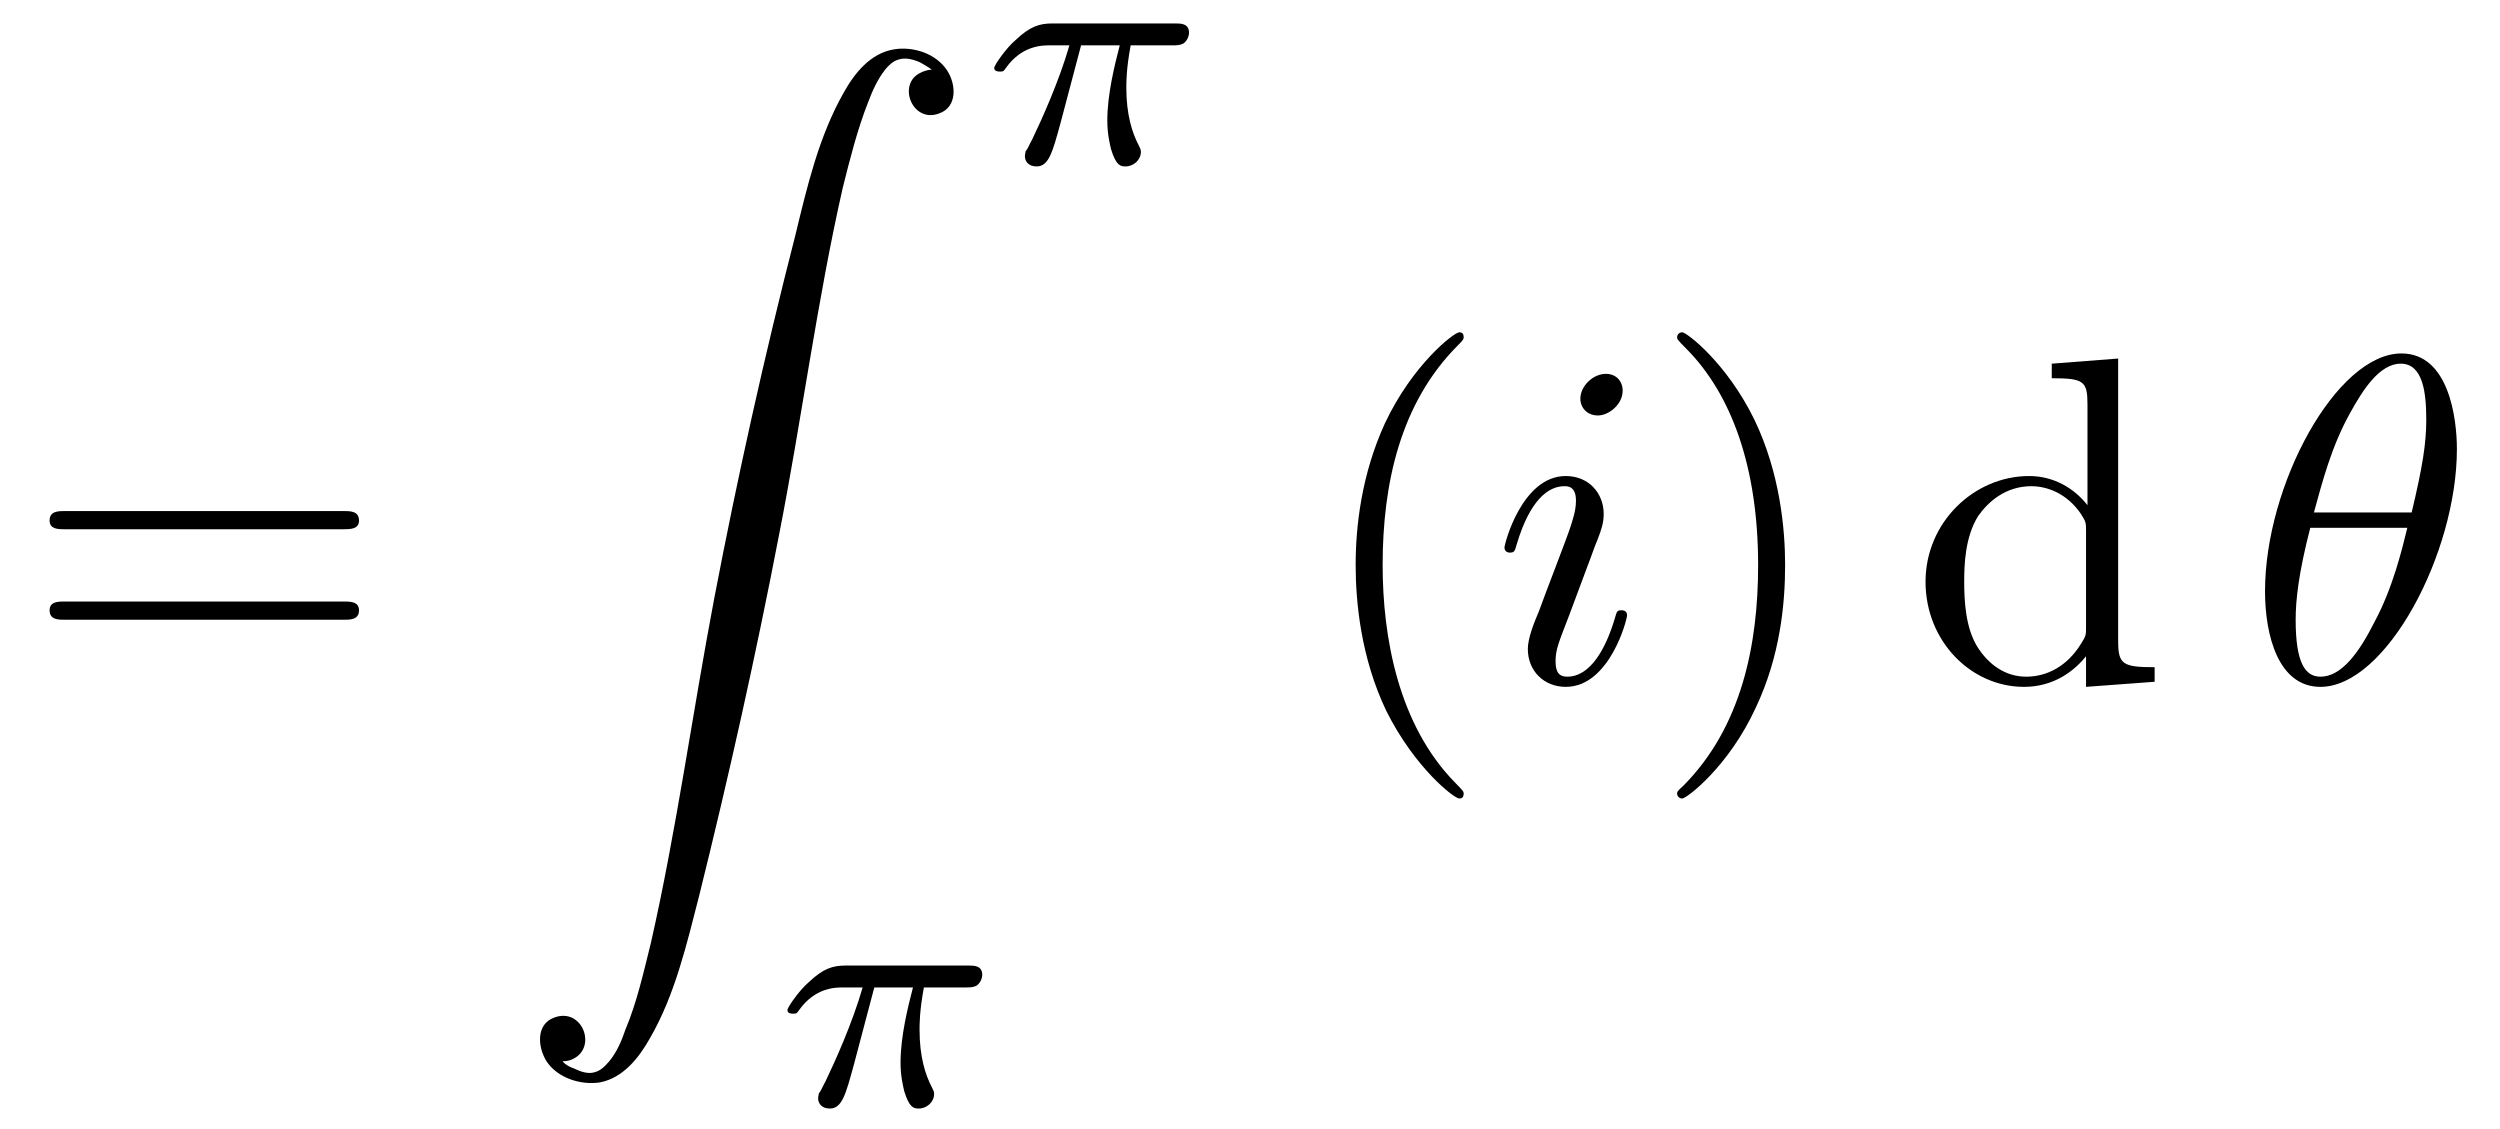
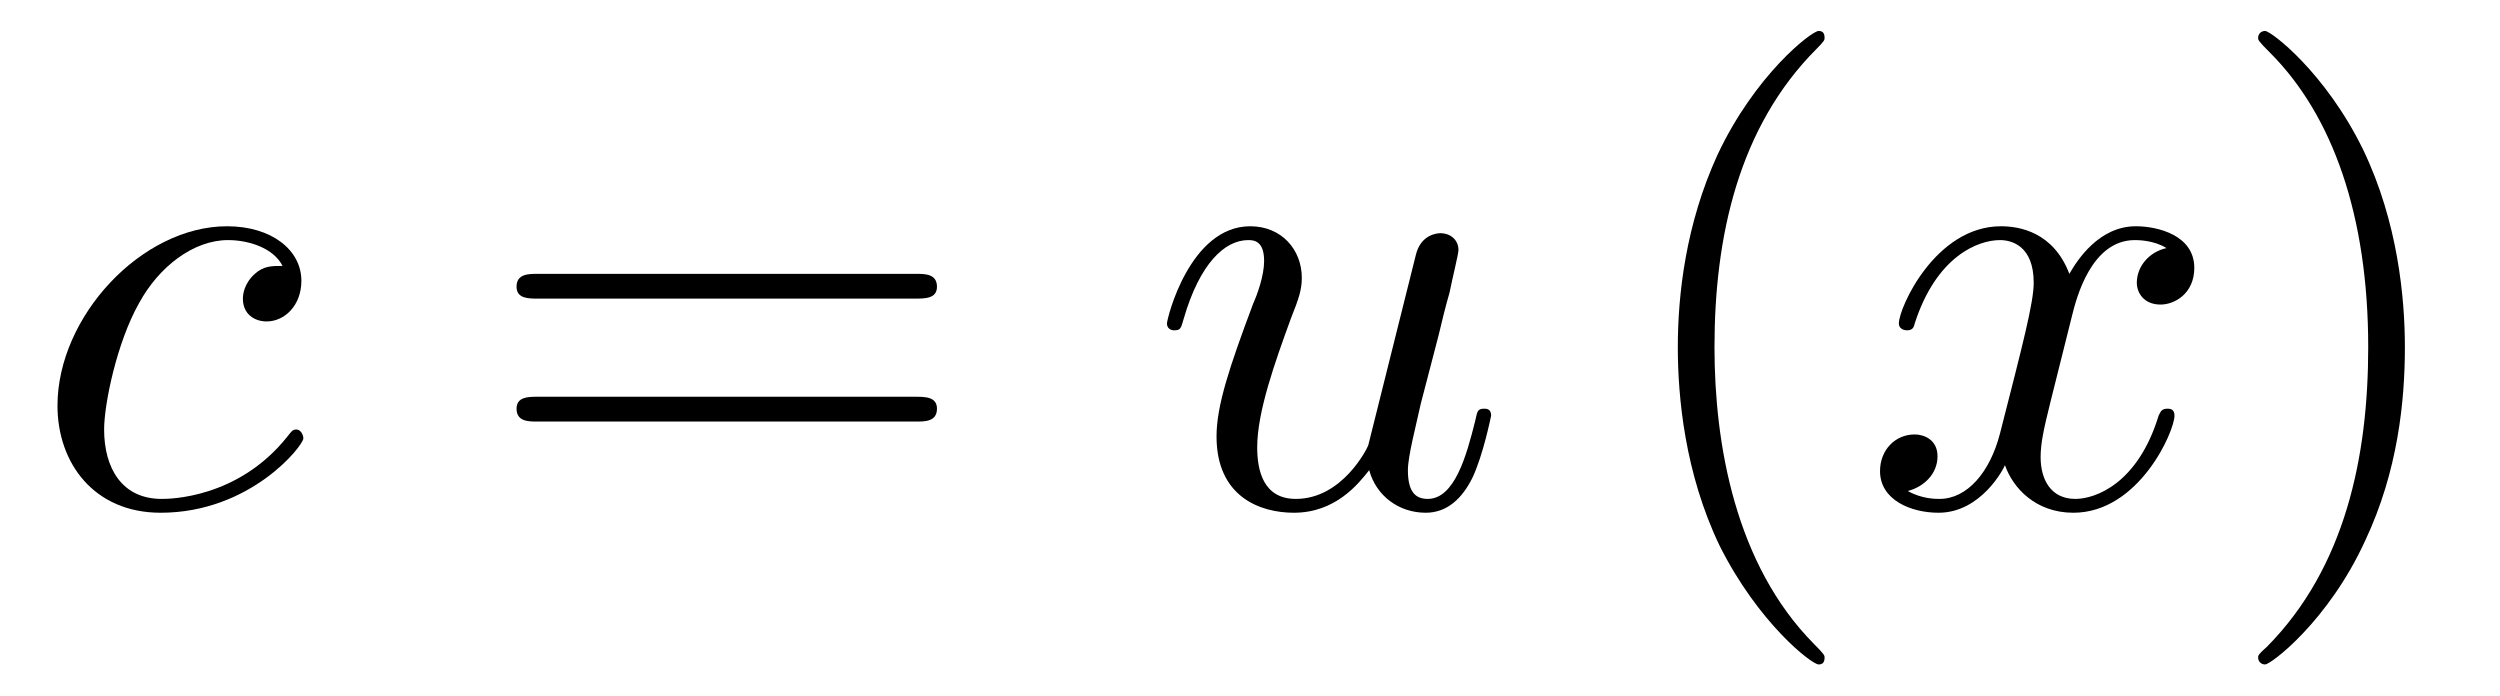
- <svg xmlns="http://www.w3.org/2000/svg" xmlns:xlink="http://www.w3.org/1999/xlink" viewBox="0 0 53.537 24.177" version="1.2">
+ <svg xmlns="http://www.w3.org/2000/svg" xmlns:xlink="http://www.w3.org/1999/xlink" viewBox="0 0 39.401 10.963" version="1.2">
  <defs>
    <g>
      <symbol overflow="visible" id="glyph0-0">
        <path style="stroke:none;" d="" />
      </symbol>
      <symbol overflow="visible" id="glyph0-1">
-         <path style="stroke:none;" d="M 7.188 -3.453 C 7.188 -3.656 7 -3.656 6.859 -3.656 L 0.891 -3.656 C 0.75 -3.656 0.562 -3.656 0.562 -3.453 C 0.562 -3.266 0.75 -3.266 0.891 -3.266 L 6.844 -3.266 C 7 -3.266 7.188 -3.266 7.188 -3.453 Z M 7.188 -1.531 C 7.188 -1.719 7 -1.719 6.844 -1.719 L 0.891 -1.719 C 0.75 -1.719 0.562 -1.719 0.562 -1.531 C 0.562 -1.328 0.75 -1.328 0.891 -1.328 L 6.859 -1.328 C 7 -1.328 7.188 -1.328 7.188 -1.531 Z M 7.188 -1.531 " />
+         <path style="stroke:none;" d="M 4.281 -1.062 C 4.281 -1.125 4.234 -1.203 4.172 -1.203 C 4.109 -1.203 4.094 -1.172 4.031 -1.094 C 3.25 -0.109 2.156 -0.109 2.047 -0.109 C 1.422 -0.109 1.141 -0.594 1.141 -1.203 C 1.141 -1.609 1.344 -2.578 1.688 -3.188 C 2 -3.766 2.547 -4.188 3.094 -4.188 C 3.422 -4.188 3.812 -4.062 3.953 -3.781 C 3.781 -3.781 3.656 -3.781 3.516 -3.656 C 3.344 -3.5 3.328 -3.328 3.328 -3.266 C 3.328 -3.016 3.516 -2.906 3.703 -2.906 C 3.984 -2.906 4.25 -3.156 4.25 -3.547 C 4.25 -4.031 3.781 -4.406 3.078 -4.406 C 1.734 -4.406 0.406 -2.984 0.406 -1.578 C 0.406 -0.672 0.984 0.109 2.031 0.109 C 3.453 0.109 4.281 -0.953 4.281 -1.062 Z M 4.281 -1.062 " />
      </symbol>
      <symbol overflow="visible" id="glyph0-2">
-         <path style="stroke:none;" d="M 3.297 2.391 C 3.297 2.359 3.297 2.344 3.125 2.172 C 1.891 0.922 1.562 -0.969 1.562 -2.5 C 1.562 -4.234 1.938 -5.969 3.172 -7.203 C 3.297 -7.328 3.297 -7.344 3.297 -7.375 C 3.297 -7.453 3.266 -7.484 3.203 -7.484 C 3.094 -7.484 2.203 -6.797 1.609 -5.531 C 1.109 -4.438 0.984 -3.328 0.984 -2.5 C 0.984 -1.719 1.094 -0.516 1.641 0.625 C 2.25 1.844 3.094 2.5 3.203 2.5 C 3.266 2.5 3.297 2.469 3.297 2.391 Z M 3.297 2.391 " />
+         <path style="stroke:none;" d="M 5.406 -1.422 C 5.406 -1.531 5.328 -1.531 5.297 -1.531 C 5.188 -1.531 5.188 -1.484 5.156 -1.344 C 5.016 -0.781 4.828 -0.109 4.406 -0.109 C 4.203 -0.109 4.094 -0.234 4.094 -0.562 C 4.094 -0.781 4.219 -1.25 4.297 -1.609 L 4.578 -2.688 C 4.609 -2.828 4.703 -3.203 4.75 -3.359 C 4.797 -3.594 4.891 -3.969 4.891 -4.031 C 4.891 -4.203 4.75 -4.297 4.609 -4.297 C 4.562 -4.297 4.297 -4.281 4.219 -3.953 L 3.469 -0.953 C 3.453 -0.906 3.062 -0.109 2.328 -0.109 C 1.812 -0.109 1.719 -0.562 1.719 -0.922 C 1.719 -1.484 2 -2.266 2.25 -2.953 C 2.375 -3.266 2.422 -3.406 2.422 -3.594 C 2.422 -4.031 2.109 -4.406 1.609 -4.406 C 0.656 -4.406 0.297 -2.953 0.297 -2.875 C 0.297 -2.766 0.406 -2.766 0.406 -2.766 C 0.516 -2.766 0.516 -2.797 0.562 -2.953 C 0.812 -3.812 1.203 -4.188 1.578 -4.188 C 1.672 -4.188 1.828 -4.172 1.828 -3.859 C 1.828 -3.625 1.719 -3.328 1.656 -3.188 C 1.281 -2.188 1.078 -1.578 1.078 -1.094 C 1.078 -0.141 1.766 0.109 2.297 0.109 C 2.953 0.109 3.312 -0.344 3.484 -0.562 C 3.594 -0.156 3.953 0.109 4.375 0.109 C 4.719 0.109 4.953 -0.125 5.109 -0.438 C 5.281 -0.797 5.406 -1.422 5.406 -1.422 Z M 5.406 -1.422 " />
      </symbol>
      <symbol overflow="visible" id="glyph0-3">
-         <path style="stroke:none;" d="M 2.875 -2.5 C 2.875 -3.266 2.766 -4.469 2.219 -5.609 C 1.625 -6.828 0.766 -7.484 0.672 -7.484 C 0.609 -7.484 0.562 -7.438 0.562 -7.375 C 0.562 -7.344 0.562 -7.328 0.75 -7.141 C 1.734 -6.156 2.297 -4.578 2.297 -2.5 C 2.297 -0.781 1.938 0.969 0.703 2.219 C 0.562 2.344 0.562 2.359 0.562 2.391 C 0.562 2.453 0.609 2.5 0.672 2.5 C 0.766 2.5 1.672 1.812 2.25 0.547 C 2.766 -0.547 2.875 -1.656 2.875 -2.5 Z M 2.875 -2.5 " />
-       </symbol>
-       <symbol overflow="visible" id="glyph0-4">
-         <path style="stroke:none;" d="M 5.25 0 L 5.25 -0.312 C 4.562 -0.312 4.469 -0.375 4.469 -0.875 L 4.469 -6.922 L 3.047 -6.812 L 3.047 -6.5 C 3.734 -6.5 3.812 -6.438 3.812 -5.938 L 3.812 -3.781 C 3.531 -4.141 3.094 -4.406 2.562 -4.406 C 1.391 -4.406 0.344 -3.422 0.344 -2.141 C 0.344 -0.875 1.312 0.109 2.453 0.109 C 3.094 0.109 3.531 -0.234 3.781 -0.547 L 3.781 0.109 Z M 3.781 -1.172 C 3.781 -1 3.781 -0.984 3.672 -0.812 C 3.375 -0.328 2.938 -0.109 2.5 -0.109 C 2.047 -0.109 1.688 -0.375 1.453 -0.75 C 1.203 -1.156 1.172 -1.719 1.172 -2.141 C 1.172 -2.5 1.188 -3.094 1.469 -3.547 C 1.688 -3.859 2.062 -4.188 2.609 -4.188 C 2.953 -4.188 3.375 -4.031 3.672 -3.594 C 3.781 -3.422 3.781 -3.406 3.781 -3.219 Z M 3.781 -1.172 " />
+         <path style="stroke:none;" d="M 4.938 -1.422 C 4.938 -1.531 4.859 -1.531 4.828 -1.531 C 4.734 -1.531 4.719 -1.484 4.688 -1.422 C 4.359 -0.344 3.688 -0.109 3.375 -0.109 C 2.984 -0.109 2.828 -0.422 2.828 -0.766 C 2.828 -0.984 2.875 -1.203 2.984 -1.641 L 3.328 -3.016 C 3.391 -3.266 3.625 -4.188 4.312 -4.188 C 4.359 -4.188 4.609 -4.188 4.812 -4.062 C 4.531 -4 4.344 -3.766 4.344 -3.516 C 4.344 -3.359 4.453 -3.172 4.719 -3.172 C 4.938 -3.172 5.25 -3.344 5.25 -3.75 C 5.25 -4.266 4.672 -4.406 4.328 -4.406 C 3.75 -4.406 3.406 -3.875 3.281 -3.656 C 3.031 -4.312 2.5 -4.406 2.203 -4.406 C 1.172 -4.406 0.594 -3.125 0.594 -2.875 C 0.594 -2.766 0.719 -2.766 0.719 -2.766 C 0.797 -2.766 0.828 -2.797 0.844 -2.875 C 1.188 -3.938 1.844 -4.188 2.188 -4.188 C 2.375 -4.188 2.719 -4.094 2.719 -3.516 C 2.719 -3.203 2.547 -2.547 2.188 -1.141 C 2.031 -0.531 1.672 -0.109 1.234 -0.109 C 1.172 -0.109 0.953 -0.109 0.734 -0.234 C 0.984 -0.297 1.203 -0.5 1.203 -0.781 C 1.203 -1.047 0.984 -1.125 0.844 -1.125 C 0.531 -1.125 0.297 -0.875 0.297 -0.547 C 0.297 -0.094 0.781 0.109 1.219 0.109 C 1.891 0.109 2.25 -0.594 2.266 -0.641 C 2.391 -0.281 2.75 0.109 3.344 0.109 C 4.375 0.109 4.938 -1.172 4.938 -1.422 Z M 4.938 -1.422 " />
      </symbol>
      <symbol overflow="visible" id="glyph1-0">
        <path style="stroke:none;" d="" />
      </symbol>
      <symbol overflow="visible" id="glyph1-1">
-         <path style="stroke:none;" d="M 1.031 21.688 C 1.109 21.688 1.188 21.672 1.25 21.641 C 1.781 21.391 1.453 20.531 0.859 20.75 C 0.453 20.891 0.5 21.391 0.688 21.688 C 0.922 22.047 1.422 22.203 1.828 22.141 C 2.328 22.047 2.672 21.609 2.906 21.188 C 3.438 20.266 3.688 19.188 3.953 18.156 C 4.594 15.578 5.172 12.984 5.672 10.391 C 6.156 7.922 6.484 5.391 7.031 2.984 C 7.188 2.359 7.344 1.734 7.578 1.141 C 7.672 0.891 7.781 0.656 7.938 0.453 C 8.016 0.359 8.109 0.266 8.234 0.234 C 8.375 0.188 8.547 0.234 8.688 0.297 C 8.766 0.344 8.859 0.391 8.938 0.453 C 8.859 0.453 8.766 0.484 8.703 0.516 C 8.188 0.75 8.516 1.609 9.094 1.391 C 9.5 1.25 9.453 0.75 9.266 0.469 C 9.031 0.109 8.547 -0.047 8.141 0.016 C 7.625 0.094 7.281 0.531 7.047 0.953 C 6.516 1.891 6.266 2.969 6.016 4 C 5.359 6.562 4.781 9.156 4.281 11.766 C 3.812 14.234 3.469 16.75 2.922 19.156 C 2.766 19.781 2.625 20.422 2.375 21.016 C 2.297 21.25 2.188 21.5 2.031 21.688 C 1.938 21.797 1.844 21.891 1.719 21.922 C 1.578 21.969 1.406 21.906 1.281 21.844 C 1.188 21.812 1.094 21.766 1.031 21.688 Z M 1.031 21.688 " />
+         <path style="stroke:none;" d="M 7.188 -3.453 C 7.188 -3.656 7 -3.656 6.859 -3.656 L 0.891 -3.656 C 0.75 -3.656 0.562 -3.656 0.562 -3.453 C 0.562 -3.266 0.75 -3.266 0.891 -3.266 L 6.844 -3.266 C 7 -3.266 7.188 -3.266 7.188 -3.453 Z M 7.188 -1.531 C 7.188 -1.719 7 -1.719 6.844 -1.719 L 0.891 -1.719 C 0.75 -1.719 0.562 -1.719 0.562 -1.531 C 0.562 -1.328 0.75 -1.328 0.891 -1.328 L 6.859 -1.328 C 7 -1.328 7.188 -1.328 7.188 -1.531 Z M 7.188 -1.531 " />
      </symbol>
-       <symbol overflow="visible" id="glyph2-0">
-         <path style="stroke:none;" d="" />
+       <symbol overflow="visible" id="glyph1-2">
+         <path style="stroke:none;" d="M 3.297 2.391 C 3.297 2.359 3.297 2.344 3.125 2.172 C 1.891 0.922 1.562 -0.969 1.562 -2.5 C 1.562 -4.234 1.938 -5.969 3.172 -7.203 C 3.297 -7.328 3.297 -7.344 3.297 -7.375 C 3.297 -7.453 3.266 -7.484 3.203 -7.484 C 3.094 -7.484 2.203 -6.797 1.609 -5.531 C 1.109 -4.438 0.984 -3.328 0.984 -2.5 C 0.984 -1.719 1.094 -0.516 1.641 0.625 C 2.25 1.844 3.094 2.5 3.203 2.5 C 3.266 2.5 3.297 2.469 3.297 2.391 Z M 3.297 2.391 " />
      </symbol>
-       <symbol overflow="visible" id="glyph2-1">
-         <path style="stroke:none;" d="M 4.484 -2.797 C 4.484 -3 4.312 -3 4.188 -3 L 1.562 -3 C 1.281 -3 1.078 -2.938 0.766 -2.641 C 0.578 -2.484 0.312 -2.109 0.312 -2.047 C 0.312 -1.969 0.406 -1.969 0.438 -1.969 C 0.516 -1.969 0.516 -1.984 0.562 -2.047 C 0.906 -2.531 1.344 -2.531 1.5 -2.531 L 1.922 -2.531 C 1.703 -1.766 1.328 -0.938 1.125 -0.516 C 1.078 -0.438 1.016 -0.281 0.984 -0.266 C 0.984 -0.234 0.969 -0.203 0.969 -0.156 C 0.969 -0.047 1.047 0.062 1.219 0.062 C 1.484 0.062 1.562 -0.25 1.734 -0.875 L 2.172 -2.531 L 3 -2.531 C 2.891 -2.109 2.734 -1.484 2.734 -0.922 C 2.734 -0.641 2.781 -0.453 2.812 -0.312 C 2.922 0.047 3.016 0.062 3.125 0.062 C 3.297 0.062 3.453 -0.078 3.453 -0.25 C 3.453 -0.297 3.438 -0.328 3.406 -0.391 C 3.266 -0.656 3.141 -1.047 3.141 -1.625 C 3.141 -1.75 3.141 -2.031 3.234 -2.531 L 4.109 -2.531 C 4.234 -2.531 4.297 -2.531 4.375 -2.578 C 4.469 -2.656 4.484 -2.766 4.484 -2.797 Z M 4.484 -2.797 " />
-       </symbol>
-       <symbol overflow="visible" id="glyph3-0">
-         <path style="stroke:none;" d="" />
-       </symbol>
-       <symbol overflow="visible" id="glyph3-1">
-         <path style="stroke:none;" d="M 2.828 -6.234 C 2.828 -6.438 2.688 -6.594 2.469 -6.594 C 2.188 -6.594 1.922 -6.328 1.922 -6.062 C 1.922 -5.875 2.062 -5.703 2.297 -5.703 C 2.531 -5.703 2.828 -5.938 2.828 -6.234 Z M 2.922 -1.422 C 2.922 -1.531 2.828 -1.531 2.797 -1.531 C 2.703 -1.531 2.703 -1.5 2.656 -1.344 C 2.469 -0.719 2.141 -0.109 1.641 -0.109 C 1.469 -0.109 1.391 -0.203 1.391 -0.438 C 1.391 -0.688 1.453 -0.828 1.688 -1.438 L 2.078 -2.484 C 2.188 -2.766 2.188 -2.797 2.297 -3.062 C 2.375 -3.266 2.422 -3.406 2.422 -3.594 C 2.422 -4.031 2.109 -4.406 1.609 -4.406 C 0.672 -4.406 0.297 -2.953 0.297 -2.875 C 0.297 -2.766 0.406 -2.766 0.406 -2.766 C 0.516 -2.766 0.516 -2.797 0.562 -2.953 C 0.844 -3.891 1.234 -4.188 1.578 -4.188 C 1.656 -4.188 1.828 -4.188 1.828 -3.875 C 1.828 -3.656 1.75 -3.453 1.719 -3.344 C 1.641 -3.094 1.188 -1.938 1.031 -1.5 C 0.922 -1.25 0.797 -0.922 0.797 -0.703 C 0.797 -0.234 1.141 0.109 1.609 0.109 C 2.547 0.109 2.922 -1.328 2.922 -1.422 Z M 2.922 -1.422 " />
-       </symbol>
-       <symbol overflow="visible" id="glyph3-2">
-         <path style="stroke:none;" d="M 4.531 -4.984 C 4.531 -5.641 4.359 -7.031 3.344 -7.031 C 1.953 -7.031 0.422 -4.219 0.422 -1.938 C 0.422 -1 0.703 0.109 1.609 0.109 C 3.016 0.109 4.531 -2.75 4.531 -4.984 Z M 3.562 -3.625 L 1.469 -3.625 C 1.641 -4.25 1.844 -5.047 2.25 -5.766 C 2.516 -6.25 2.875 -6.812 3.328 -6.812 C 3.812 -6.812 3.875 -6.172 3.875 -5.609 C 3.875 -5.109 3.797 -4.609 3.562 -3.625 Z M 3.469 -3.297 C 3.359 -2.844 3.156 -2 2.766 -1.281 C 2.422 -0.594 2.047 -0.109 1.609 -0.109 C 1.281 -0.109 1.078 -0.406 1.078 -1.328 C 1.078 -1.75 1.141 -2.328 1.391 -3.297 Z M 3.469 -3.297 " />
+       <symbol overflow="visible" id="glyph1-3">
+         <path style="stroke:none;" d="M 2.875 -2.5 C 2.875 -3.266 2.766 -4.469 2.219 -5.609 C 1.625 -6.828 0.766 -7.484 0.672 -7.484 C 0.609 -7.484 0.562 -7.438 0.562 -7.375 C 0.562 -7.344 0.562 -7.328 0.75 -7.141 C 1.734 -6.156 2.297 -4.578 2.297 -2.5 C 2.297 -0.781 1.938 0.969 0.703 2.219 C 0.562 2.344 0.562 2.359 0.562 2.391 C 0.562 2.453 0.609 2.5 0.672 2.5 C 0.766 2.5 1.672 1.812 2.25 0.547 C 2.766 -0.547 2.875 -1.656 2.875 -2.5 Z M 2.875 -2.5 " />
      </symbol>
    </g>
+     <clipPath id="clip1">
+       <path d="M 26 0 L 29 0 L 29 10.965 L 26 10.965 Z M 26 0 " />
+     </clipPath>
+     <clipPath id="clip2">
+       <path d="M 35 0 L 38 0 L 38 10.965 L 35 10.965 Z M 35 0 " />
+     </clipPath>
  </defs>
  <g id="surface1">
    <g style="fill:rgb(0%,0%,0%);fill-opacity:1;">
-       <use xlink:href="#glyph0-1" x="0.5" y="14.6" />
+       <use xlink:href="#glyph0-1" x="0.5" y="7.972" />
    </g>
    <g style="fill:rgb(0%,0%,0%);fill-opacity:1;">
-       <use xlink:href="#glyph1-1" x="11.016" y="1.039" />
+       <use xlink:href="#glyph1-1" x="7.579" y="7.972" />
    </g>
    <g style="fill:rgb(0%,0%,0%);fill-opacity:1;">
-       <use xlink:href="#glyph2-1" x="20.979" y="3.502" />
+       <use xlink:href="#glyph0-2" x="18.095" y="7.972" />
+     </g>
+     <g clip-path="url(#clip1)" clip-rule="nonzero">
+       <g style="fill:rgb(0%,0%,0%);fill-opacity:1;">
+         <use xlink:href="#glyph1-2" x="25.459" y="7.972" />
+       </g>
    </g>
    <g style="fill:rgb(0%,0%,0%);fill-opacity:1;">
-       <use xlink:href="#glyph2-1" x="16.551" y="23.677" />
+       <use xlink:href="#glyph0-3" x="29.333" y="7.972" />
    </g>
-     <g style="fill:rgb(0%,0%,0%);fill-opacity:1;">
-       <use xlink:href="#glyph0-2" x="28.047" y="14.6" />
-     </g>
-     <g style="fill:rgb(0%,0%,0%);fill-opacity:1;">
-       <use xlink:href="#glyph3-1" x="31.921" y="14.6" />
-     </g>
-     <g style="fill:rgb(0%,0%,0%);fill-opacity:1;">
-       <use xlink:href="#glyph0-3" x="35.353" y="14.6" />
-     </g>
-     <g style="fill:rgb(0%,0%,0%);fill-opacity:1;">
-       <use xlink:href="#glyph0-4" x="40.891" y="14.6" />
-     </g>
-     <g style="fill:rgb(0%,0%,0%);fill-opacity:1;">
-       <use xlink:href="#glyph3-2" x="48.083" y="14.6" />
+     <g clip-path="url(#clip2)" clip-rule="nonzero">
+       <g style="fill:rgb(0%,0%,0%);fill-opacity:1;">
+         <use xlink:href="#glyph1-3" x="35.027" y="7.972" />
+       </g>
    </g>
  </g>
</svg>
